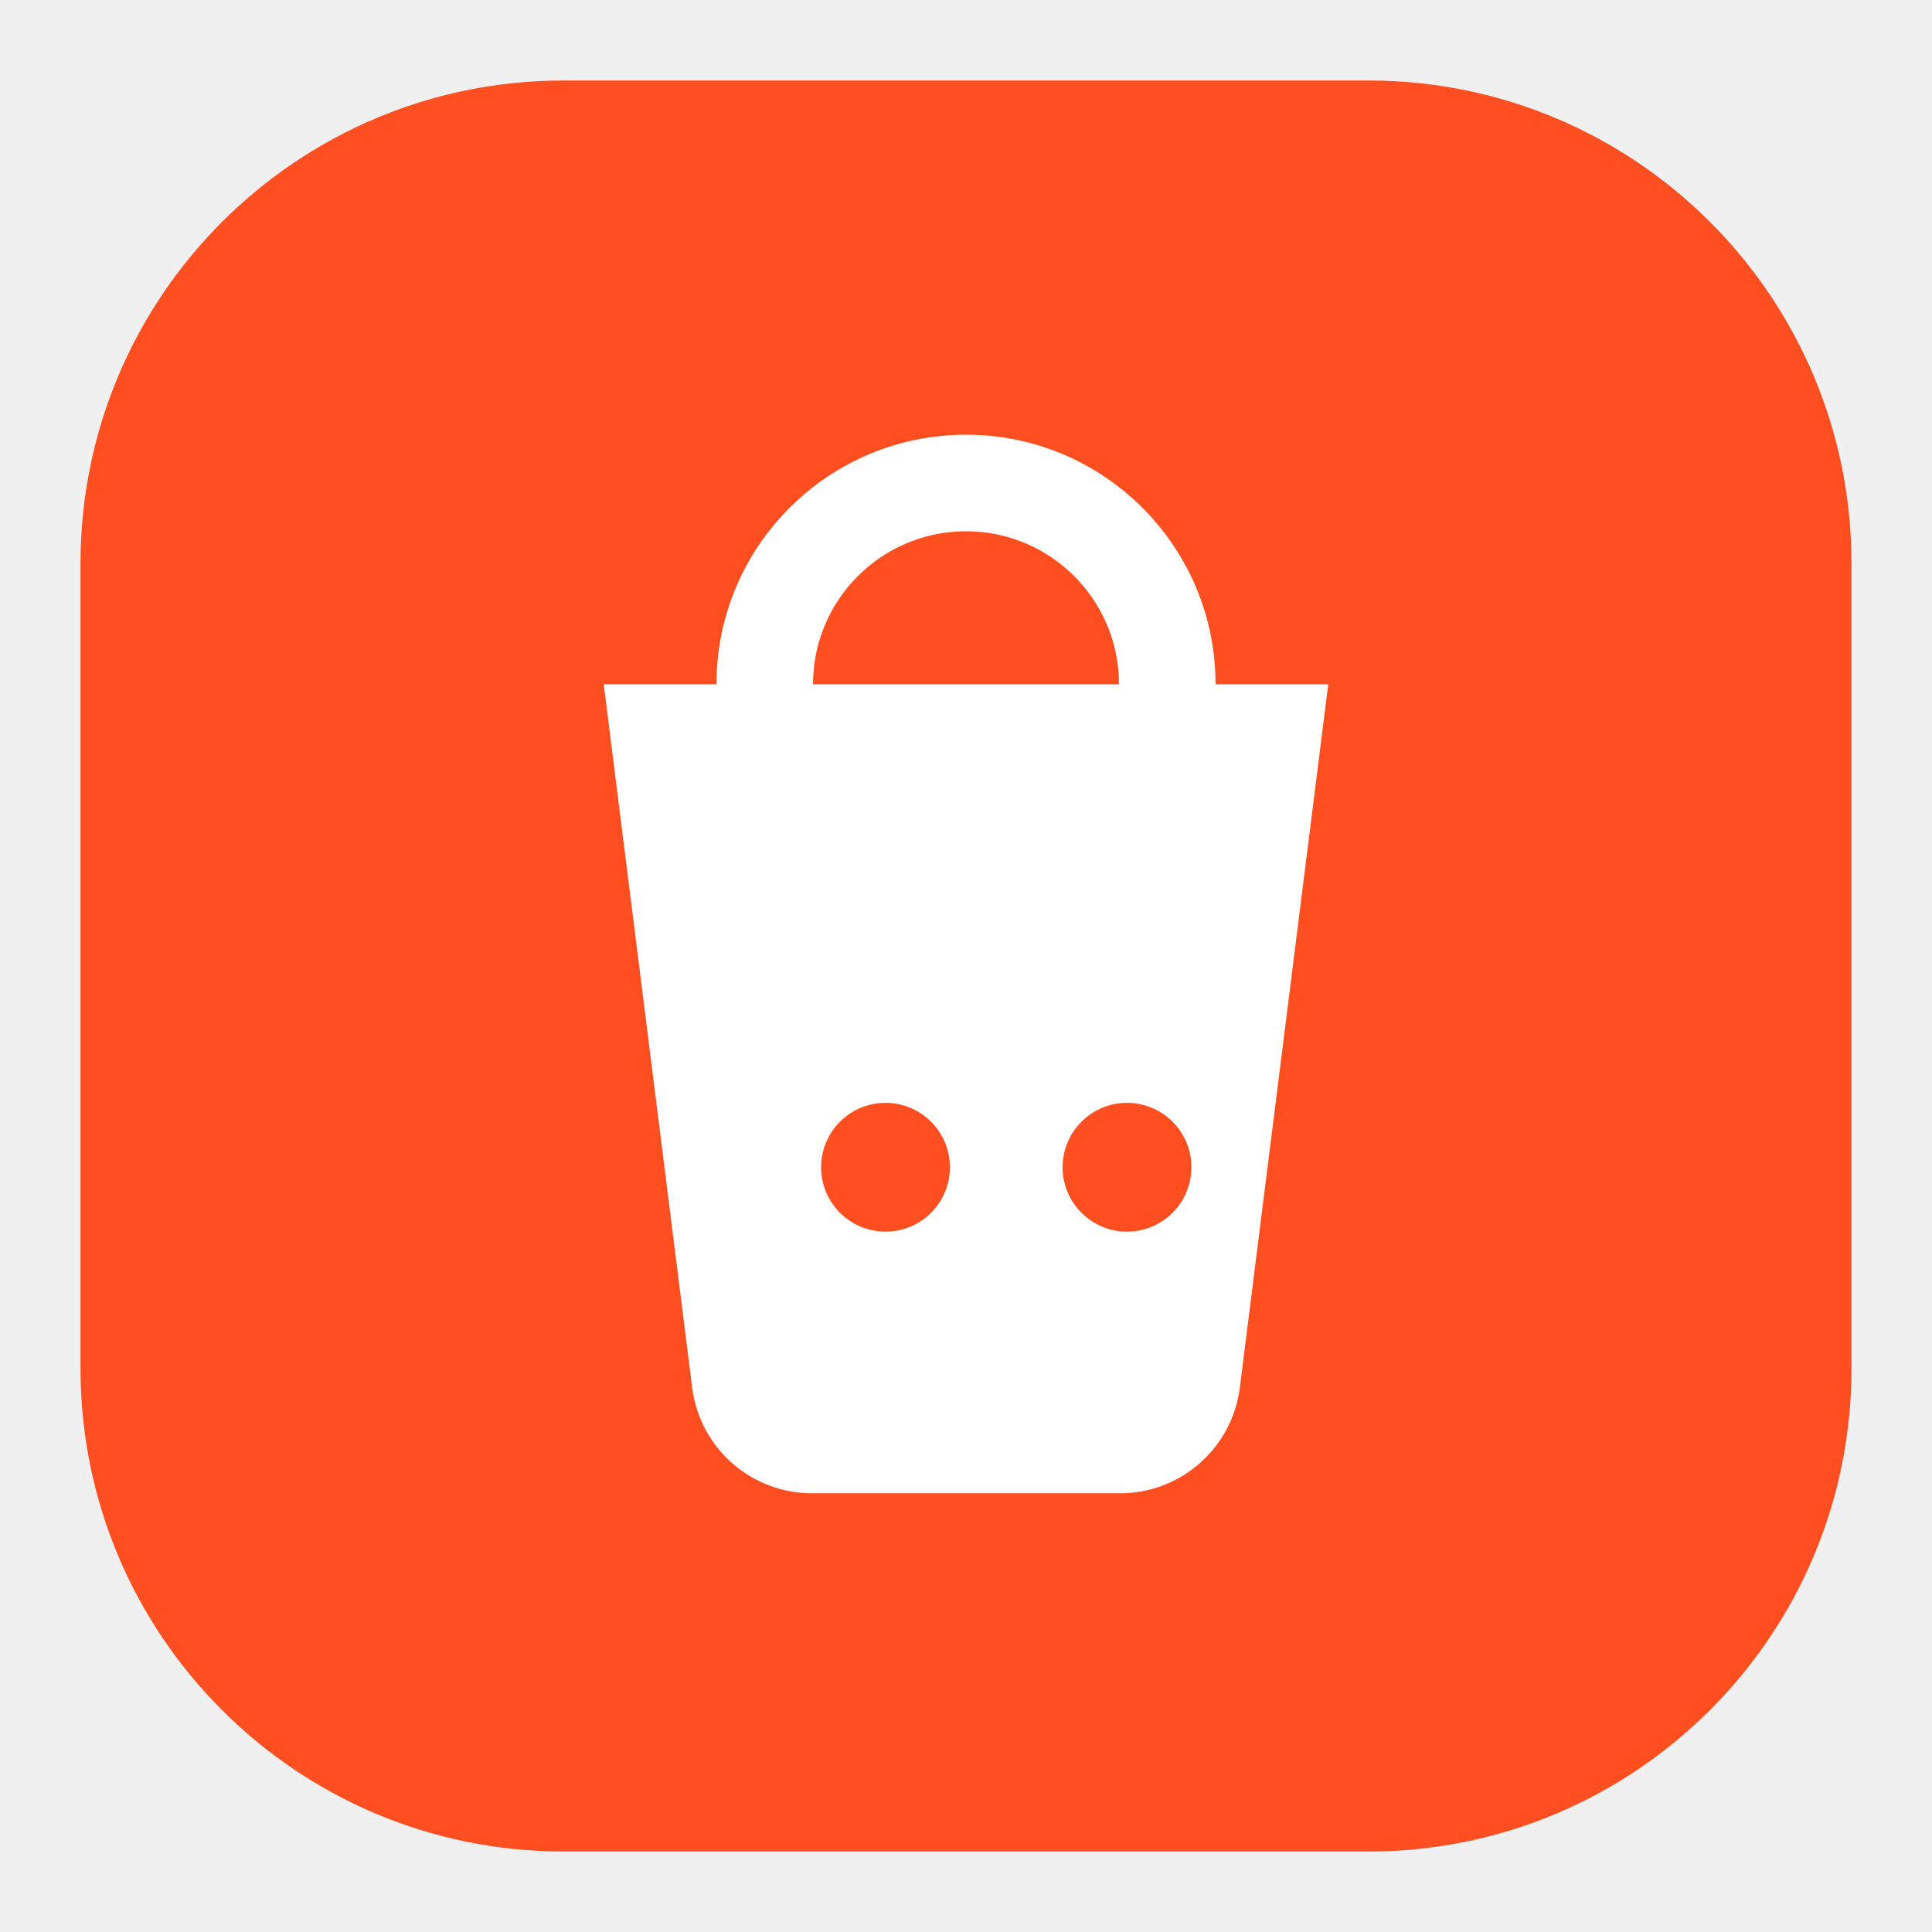
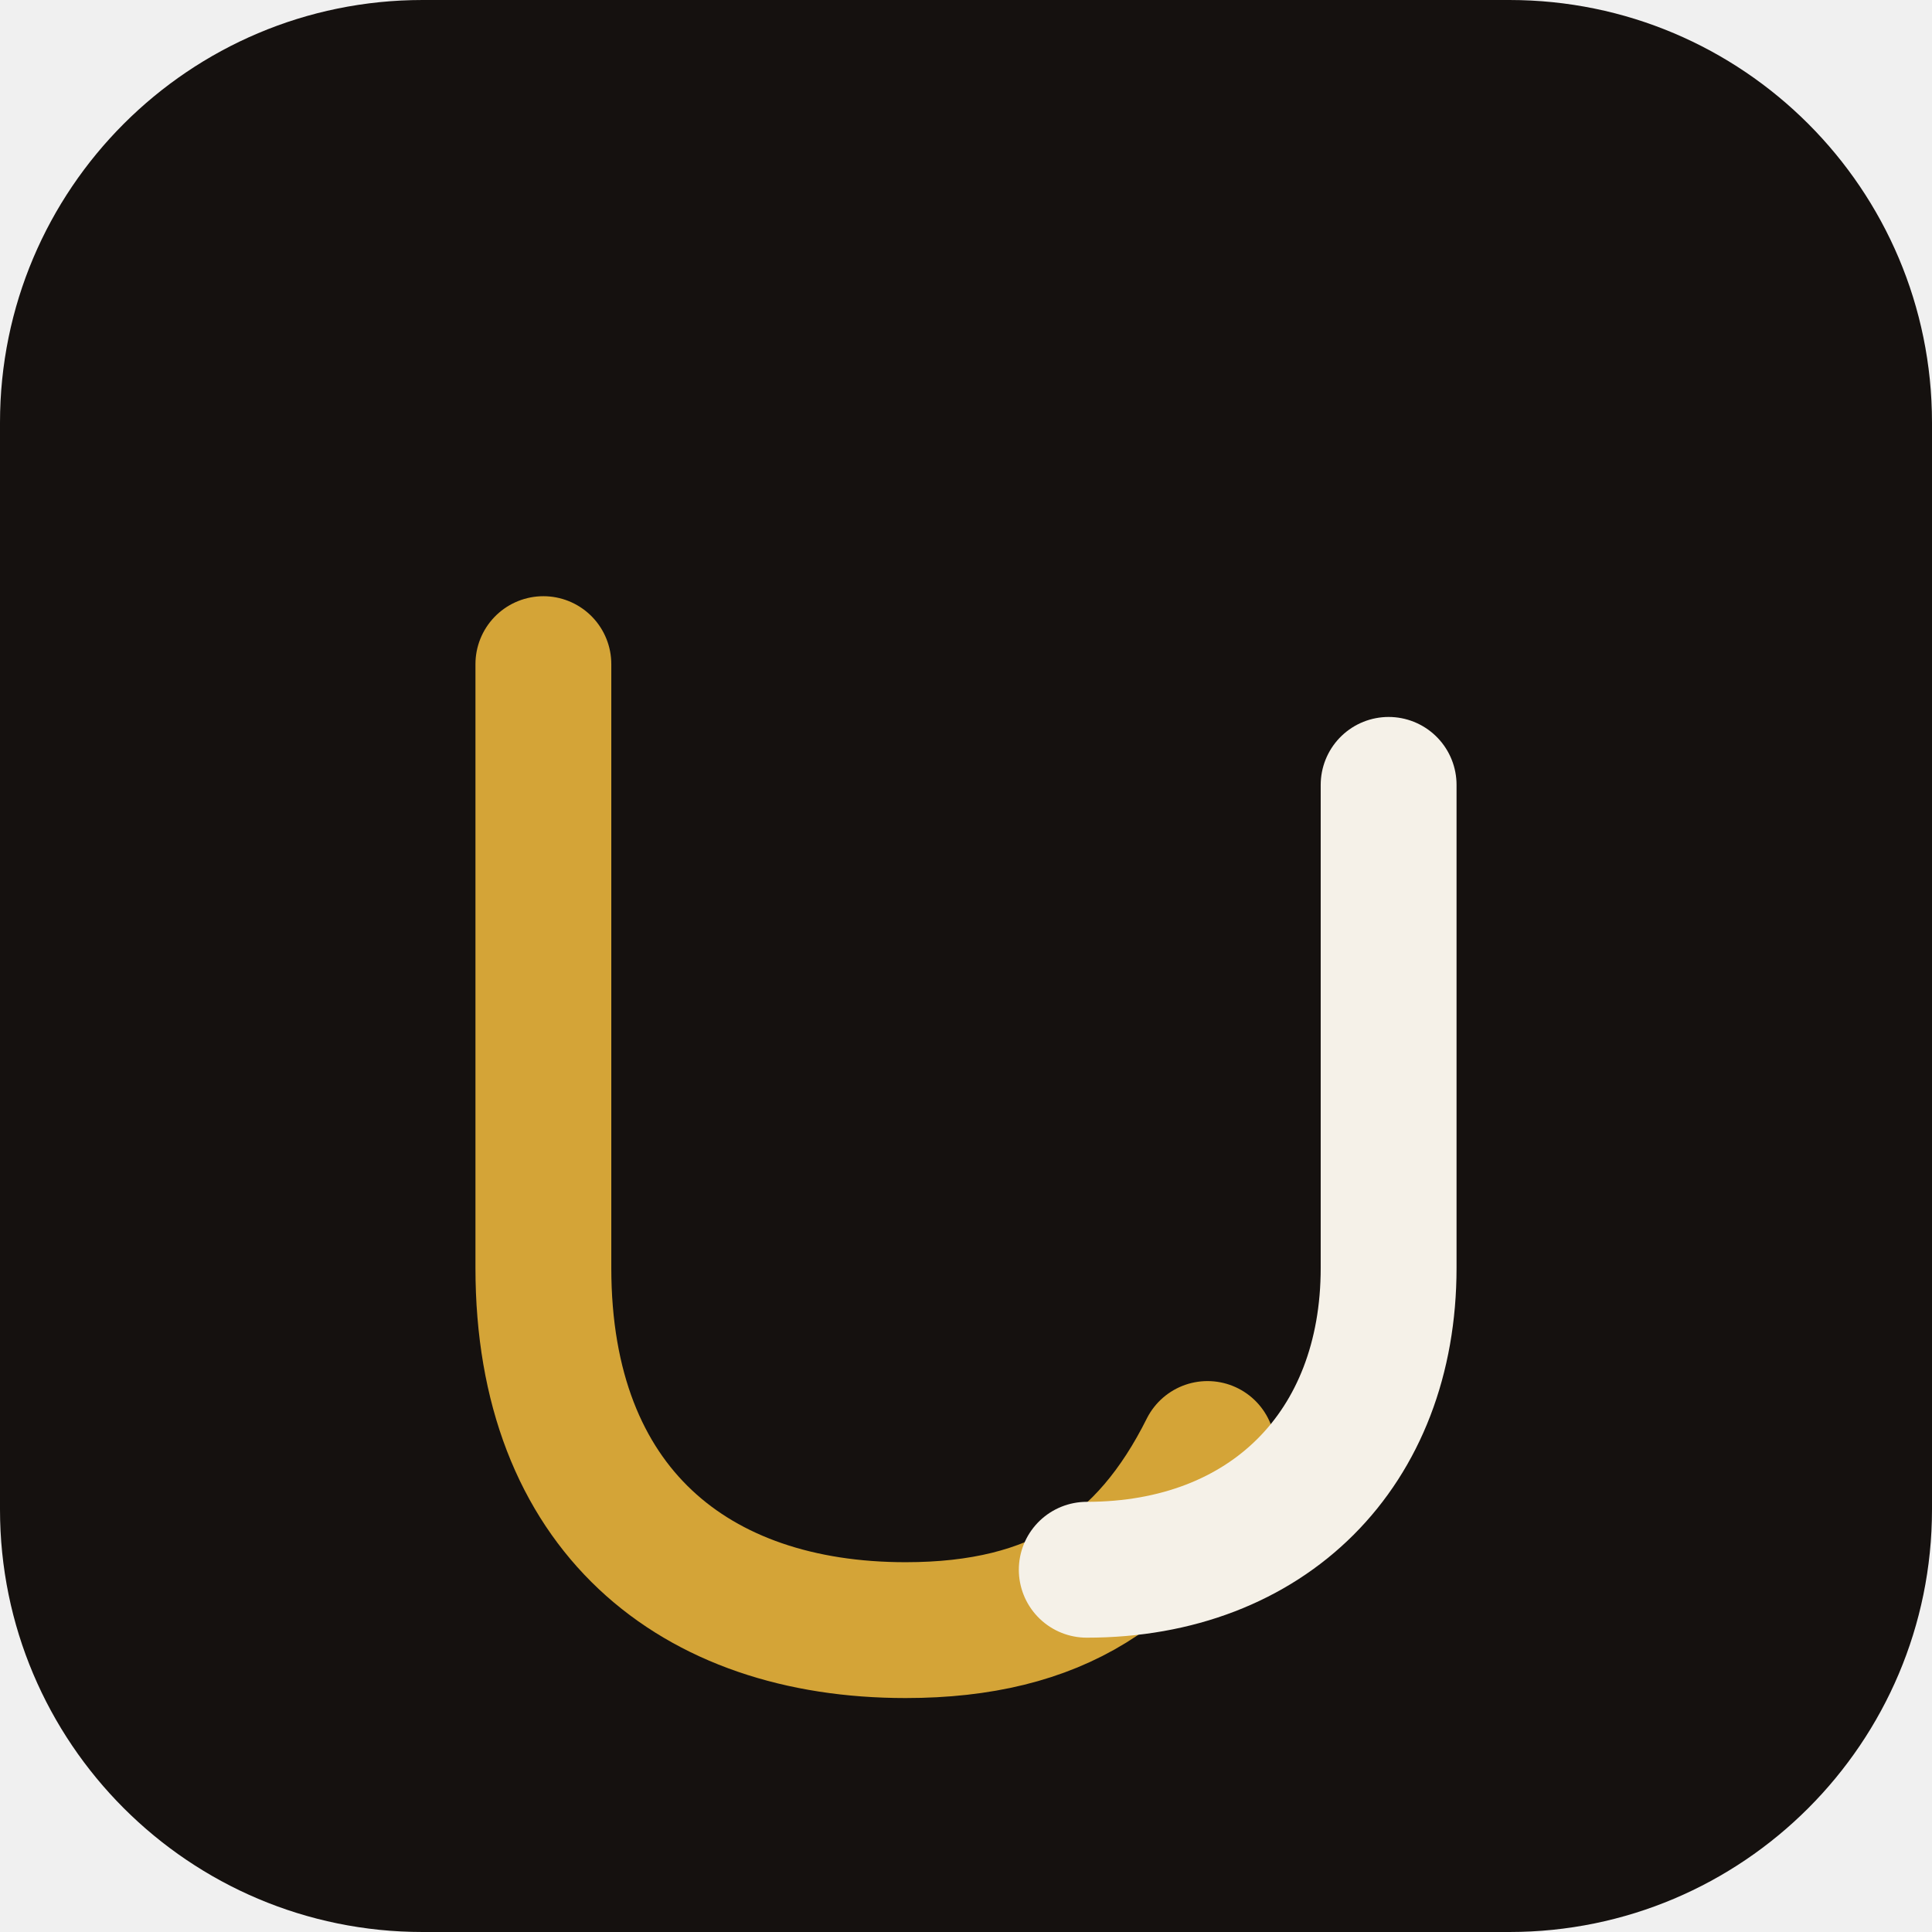
- <svg xmlns="http://www.w3.org/2000/svg" viewBox="0 0 48 48">
-   <rect x="2" y="2" width="44" height="44" rx="12" fill="#FF4E1F" />
-   <path d="M15 17h18l-2.2 17.5a3 3 0 0 1-3 2.6H20.2a3 3 0 0 1-3-2.6L15 17Z" fill="#fff" />
-   <path d="M19 17a5 5 0 0 1 10 0" stroke="#fff" stroke-width="2.4" fill="none" stroke-linecap="round" />
-   <circle cx="22" cy="29" r="1.6" fill="#FF4E1F" />
-   <circle cx="28" cy="29" r="1.6" fill="#FF4E1F" />
+ <svg xmlns="http://www.w3.org/2000/svg" viewBox="0 0 64 64">
+   <rect width="64" height="64" rx="14" fill="#15110f" />
+   <path d="M18 22v20c0 8 5 12 12 12 5 0 8-2 10-6" stroke="#d4a437" stroke-width="4.5" fill="none" stroke-linecap="round" />
+   <path d="M46 26v16c0 6-4 10-10 10" stroke="#f5f1e8" stroke-width="4.5" fill="none" stroke-linecap="round" />
</svg>
